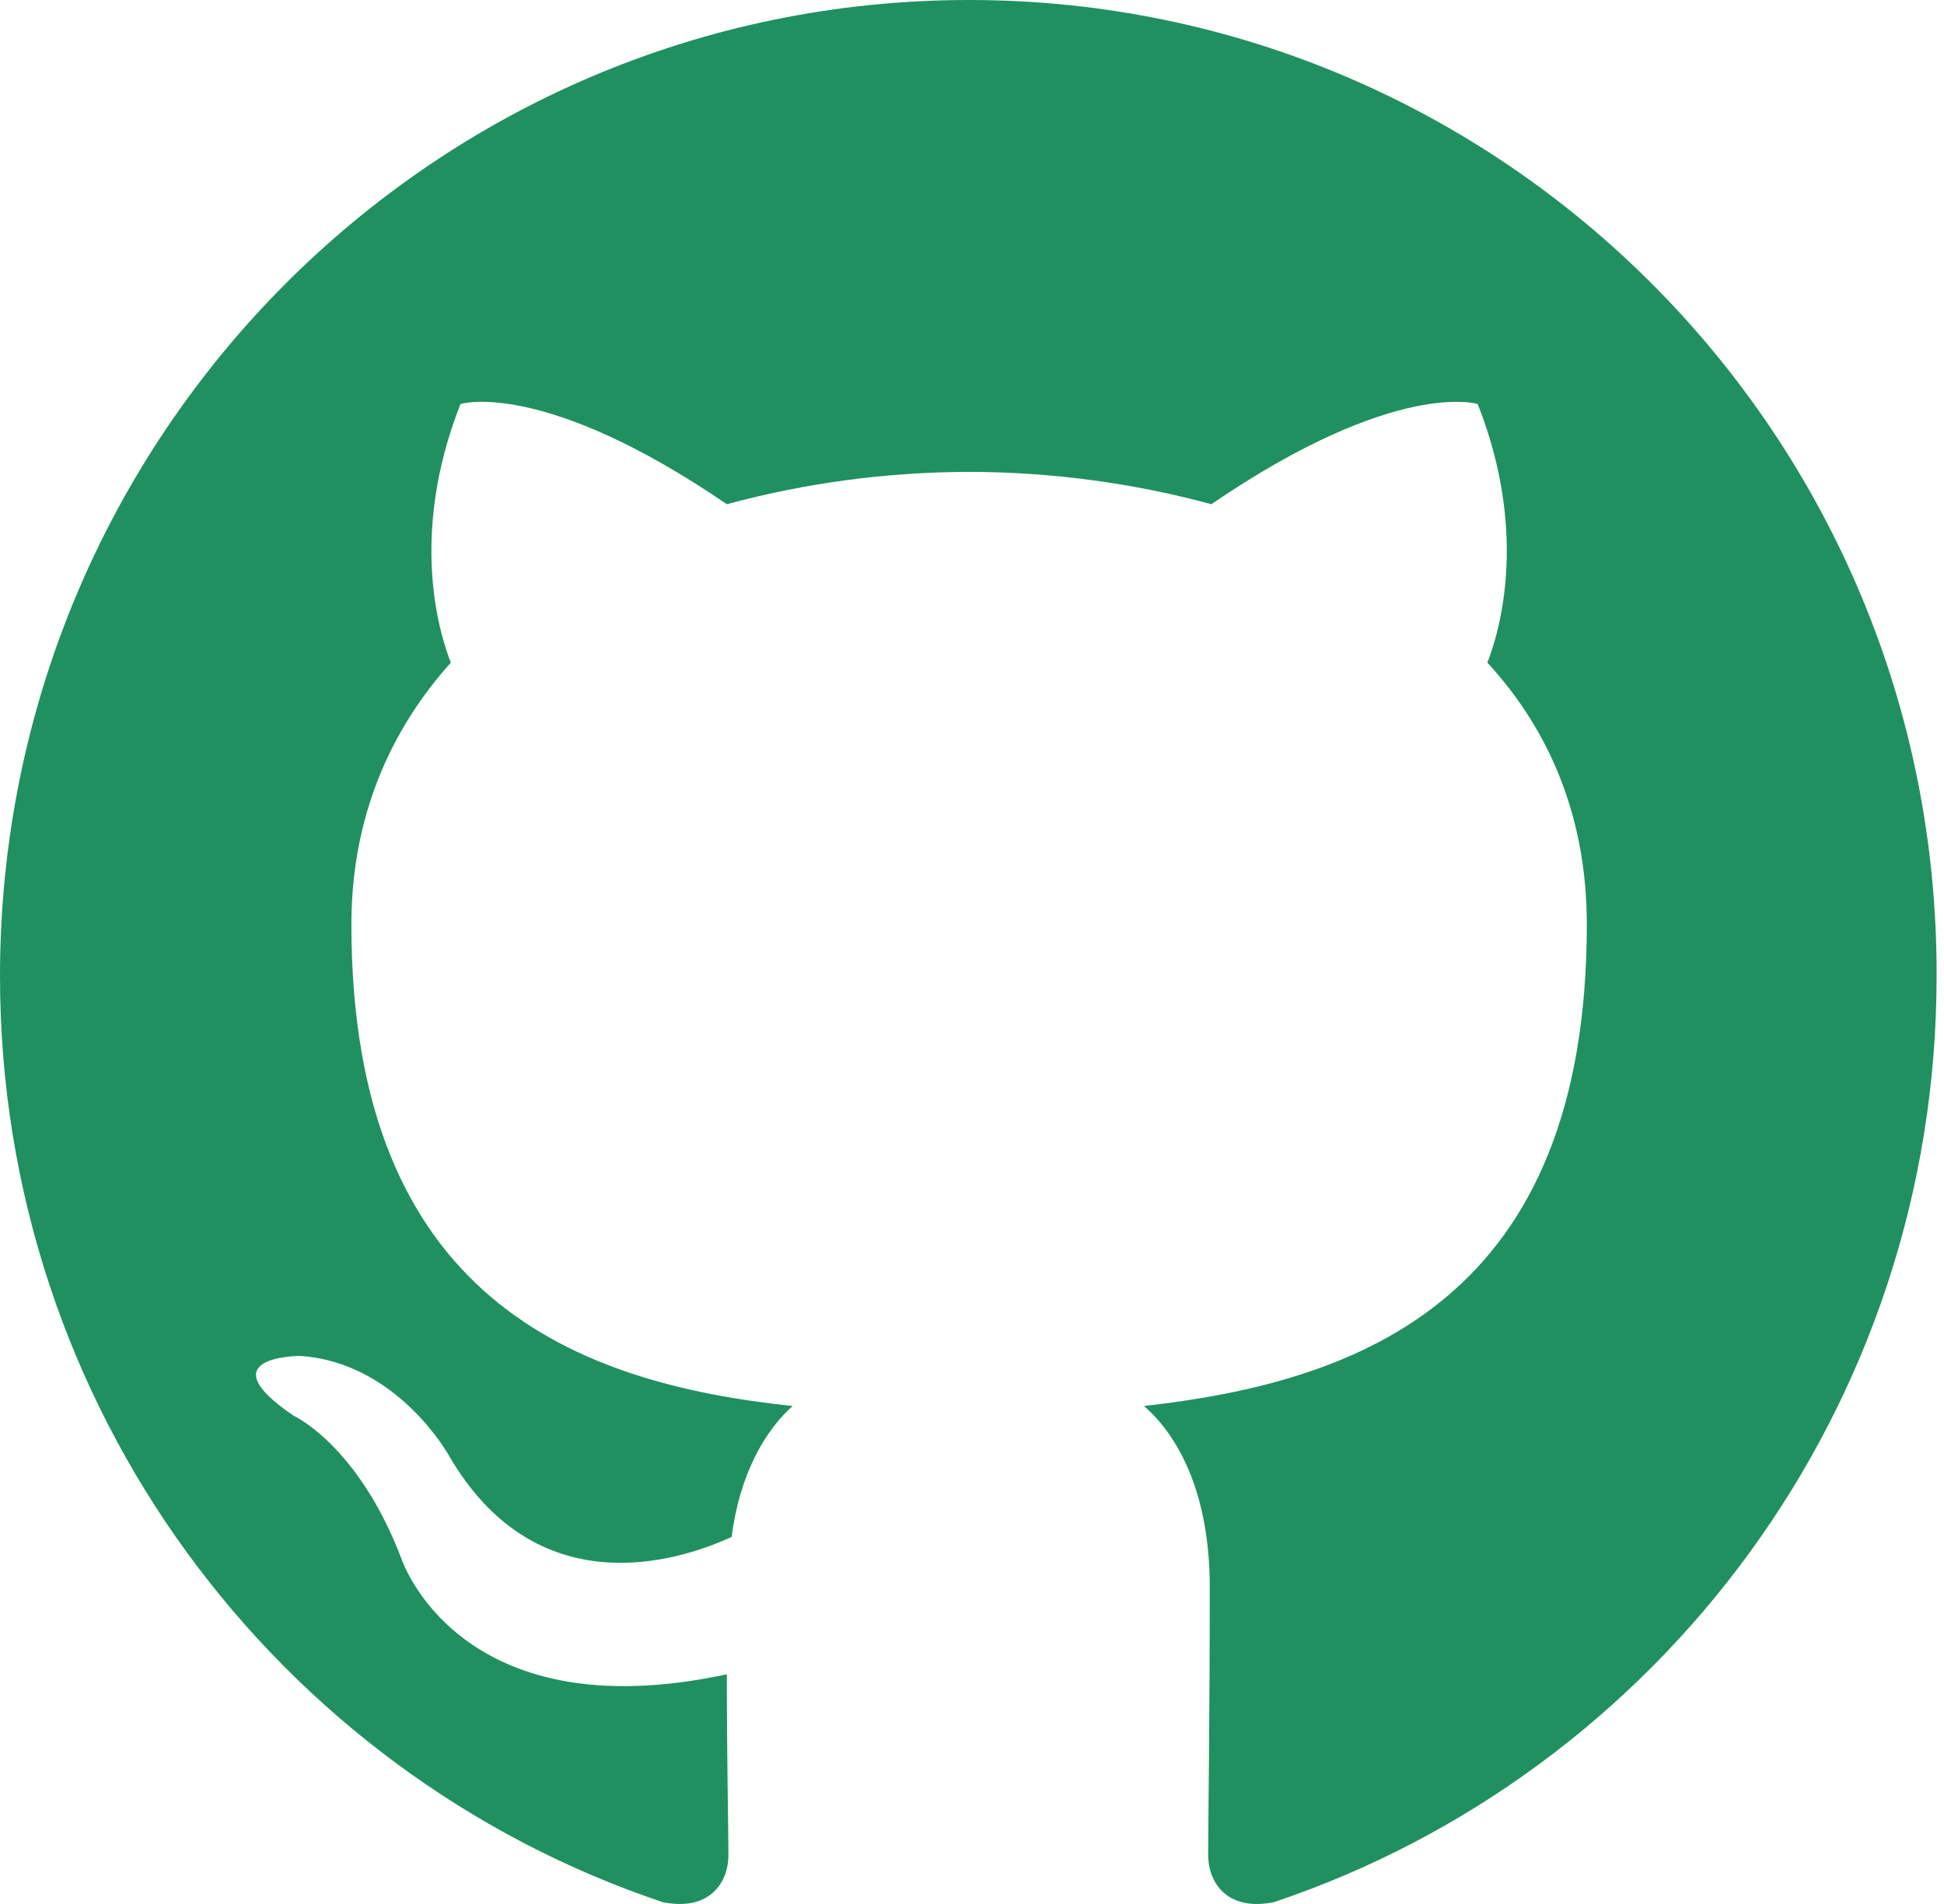
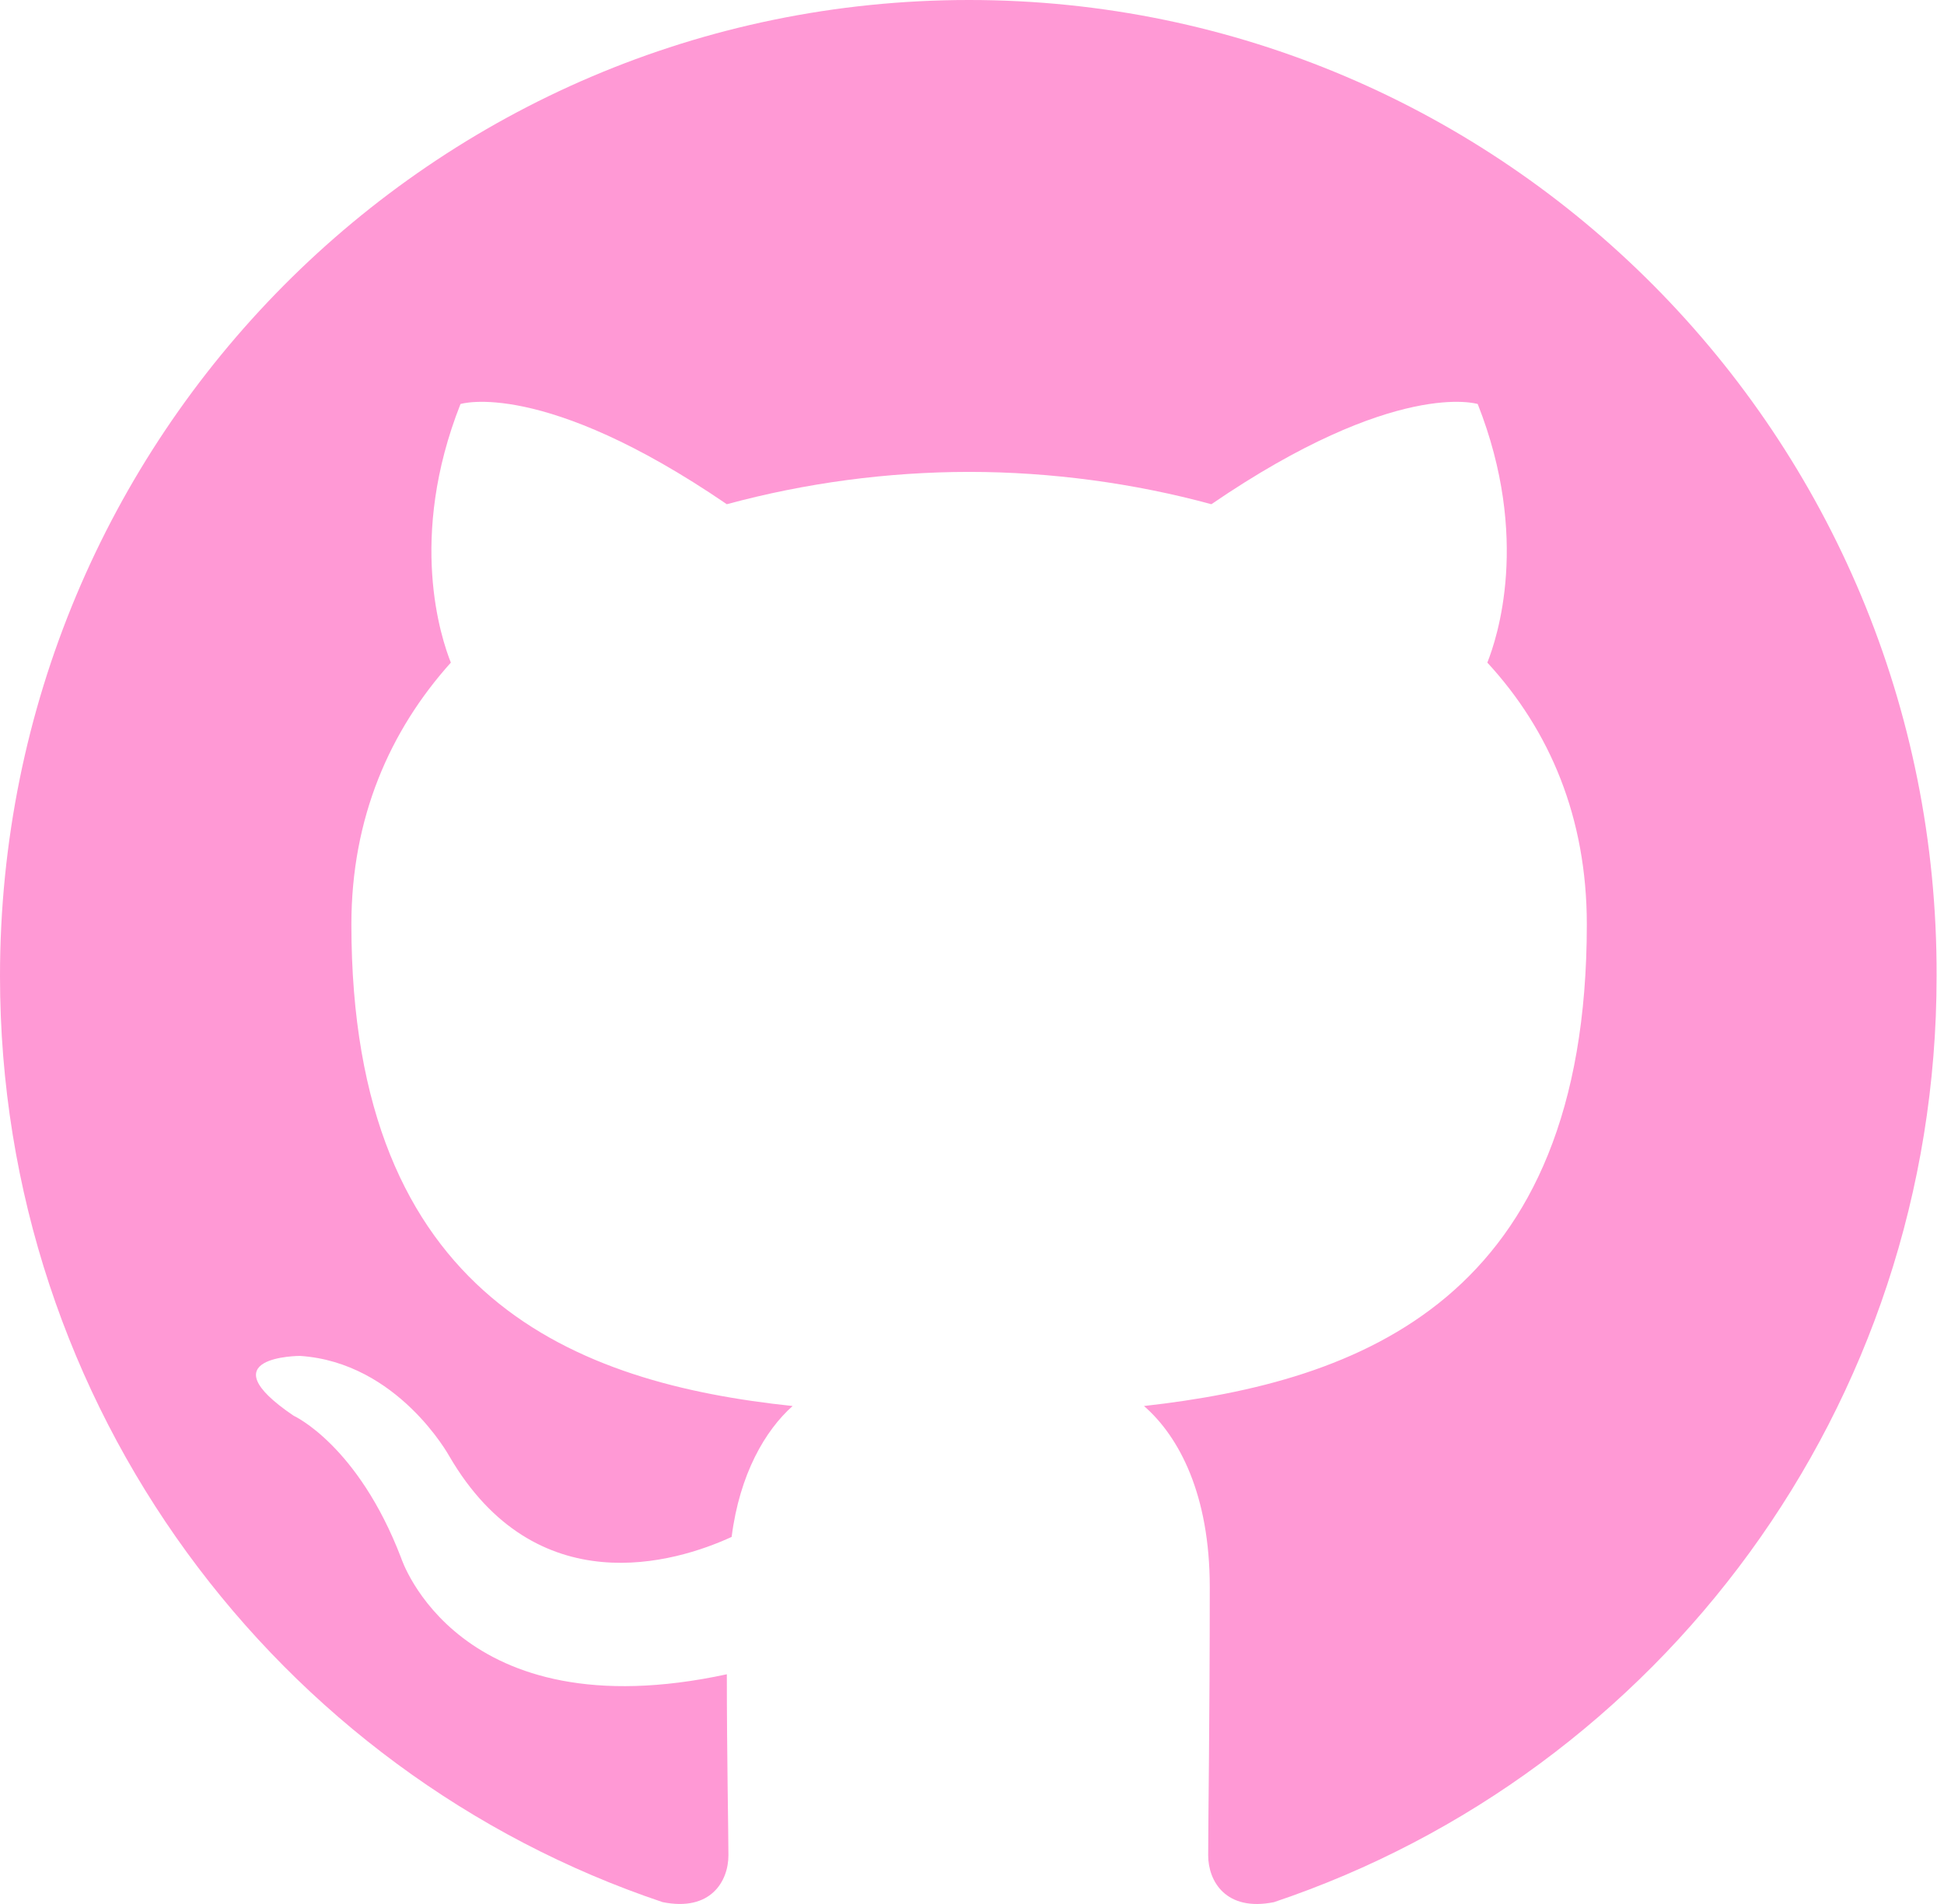
- <svg xmlns="http://www.w3.org/2000/svg" width="98" height="96">
-   <path fill-rule="evenodd" clip-rule="evenodd" d="M48.854 0C21.839 0 0 22 0 49.217c0 21.756 13.993 40.172 33.405 46.69 2.427.49 3.316-1.059 3.316-2.362 0-1.141-.08-5.052-.08-9.127-13.59 2.934-16.42-5.867-16.42-5.867-2.184-5.704-5.42-7.17-5.42-7.17-4.448-3.015.324-3.015.324-3.015 4.934.326 7.523 5.052 7.523 5.052 4.367 7.496 11.404 5.378 14.235 4.074.404-3.178 1.699-5.378 3.074-6.6-10.839-1.141-22.243-5.378-22.243-24.283 0-5.378 1.94-9.778 5.014-13.2-.485-1.222-2.184-6.275.486-13.038 0 0 4.125-1.304 13.426 5.052a46.97 46.97 0 0 1 12.214-1.63c4.125 0 8.33.571 12.213 1.63 9.302-6.356 13.427-5.052 13.427-5.052 2.67 6.763.97 11.816.485 13.038 3.155 3.422 5.015 7.822 5.015 13.2 0 18.905-11.404 23.06-22.324 24.283 1.78 1.548 3.316 4.481 3.316 9.126 0 6.6-.08 11.897-.08 13.526 0 1.304.89 2.853 3.316 2.364 19.412-6.52 33.405-24.935 33.405-46.691C97.707 22 75.788 0 48.854 0z" fill="#209060" />
+ <svg xmlns="http://www.w3.org/2000/svg" width="98" height="96" version="1.1" id="svg1">
+   <defs id="defs1" />
+   <path fill-rule="evenodd" clip-rule="evenodd" d="M48.854 0C21.839 0 0 22 0 49.217c0 21.756 13.993 40.172 33.405 46.69 2.427.49 3.316-1.059 3.316-2.362 0-1.141-.08-5.052-.08-9.127-13.59 2.934-16.42-5.867-16.42-5.867-2.184-5.704-5.42-7.17-5.42-7.17-4.448-3.015.324-3.015.324-3.015 4.934.326 7.523 5.052 7.523 5.052 4.367 7.496 11.404 5.378 14.235 4.074.404-3.178 1.699-5.378 3.074-6.6-10.839-1.141-22.243-5.378-22.243-24.283 0-5.378 1.94-9.778 5.014-13.2-.485-1.222-2.184-6.275.486-13.038 0 0 4.125-1.304 13.426 5.052a46.97 46.97 0 0 1 12.214-1.63c4.125 0 8.33.571 12.213 1.63 9.302-6.356 13.427-5.052 13.427-5.052 2.67 6.763.97 11.816.485 13.038 3.155 3.422 5.015 7.822 5.015 13.2 0 18.905-11.404 23.06-22.324 24.283 1.78 1.548 3.316 4.481 3.316 9.126 0 6.6-.08 11.897-.08 13.526 0 1.304.89 2.853 3.316 2.364 19.412-6.52 33.405-24.935 33.405-46.691C97.707 22 75.788 0 48.854 0z" fill="#209060" id="path1" style="fill:#ff99d5;fill-opacity:1" />
</svg>
